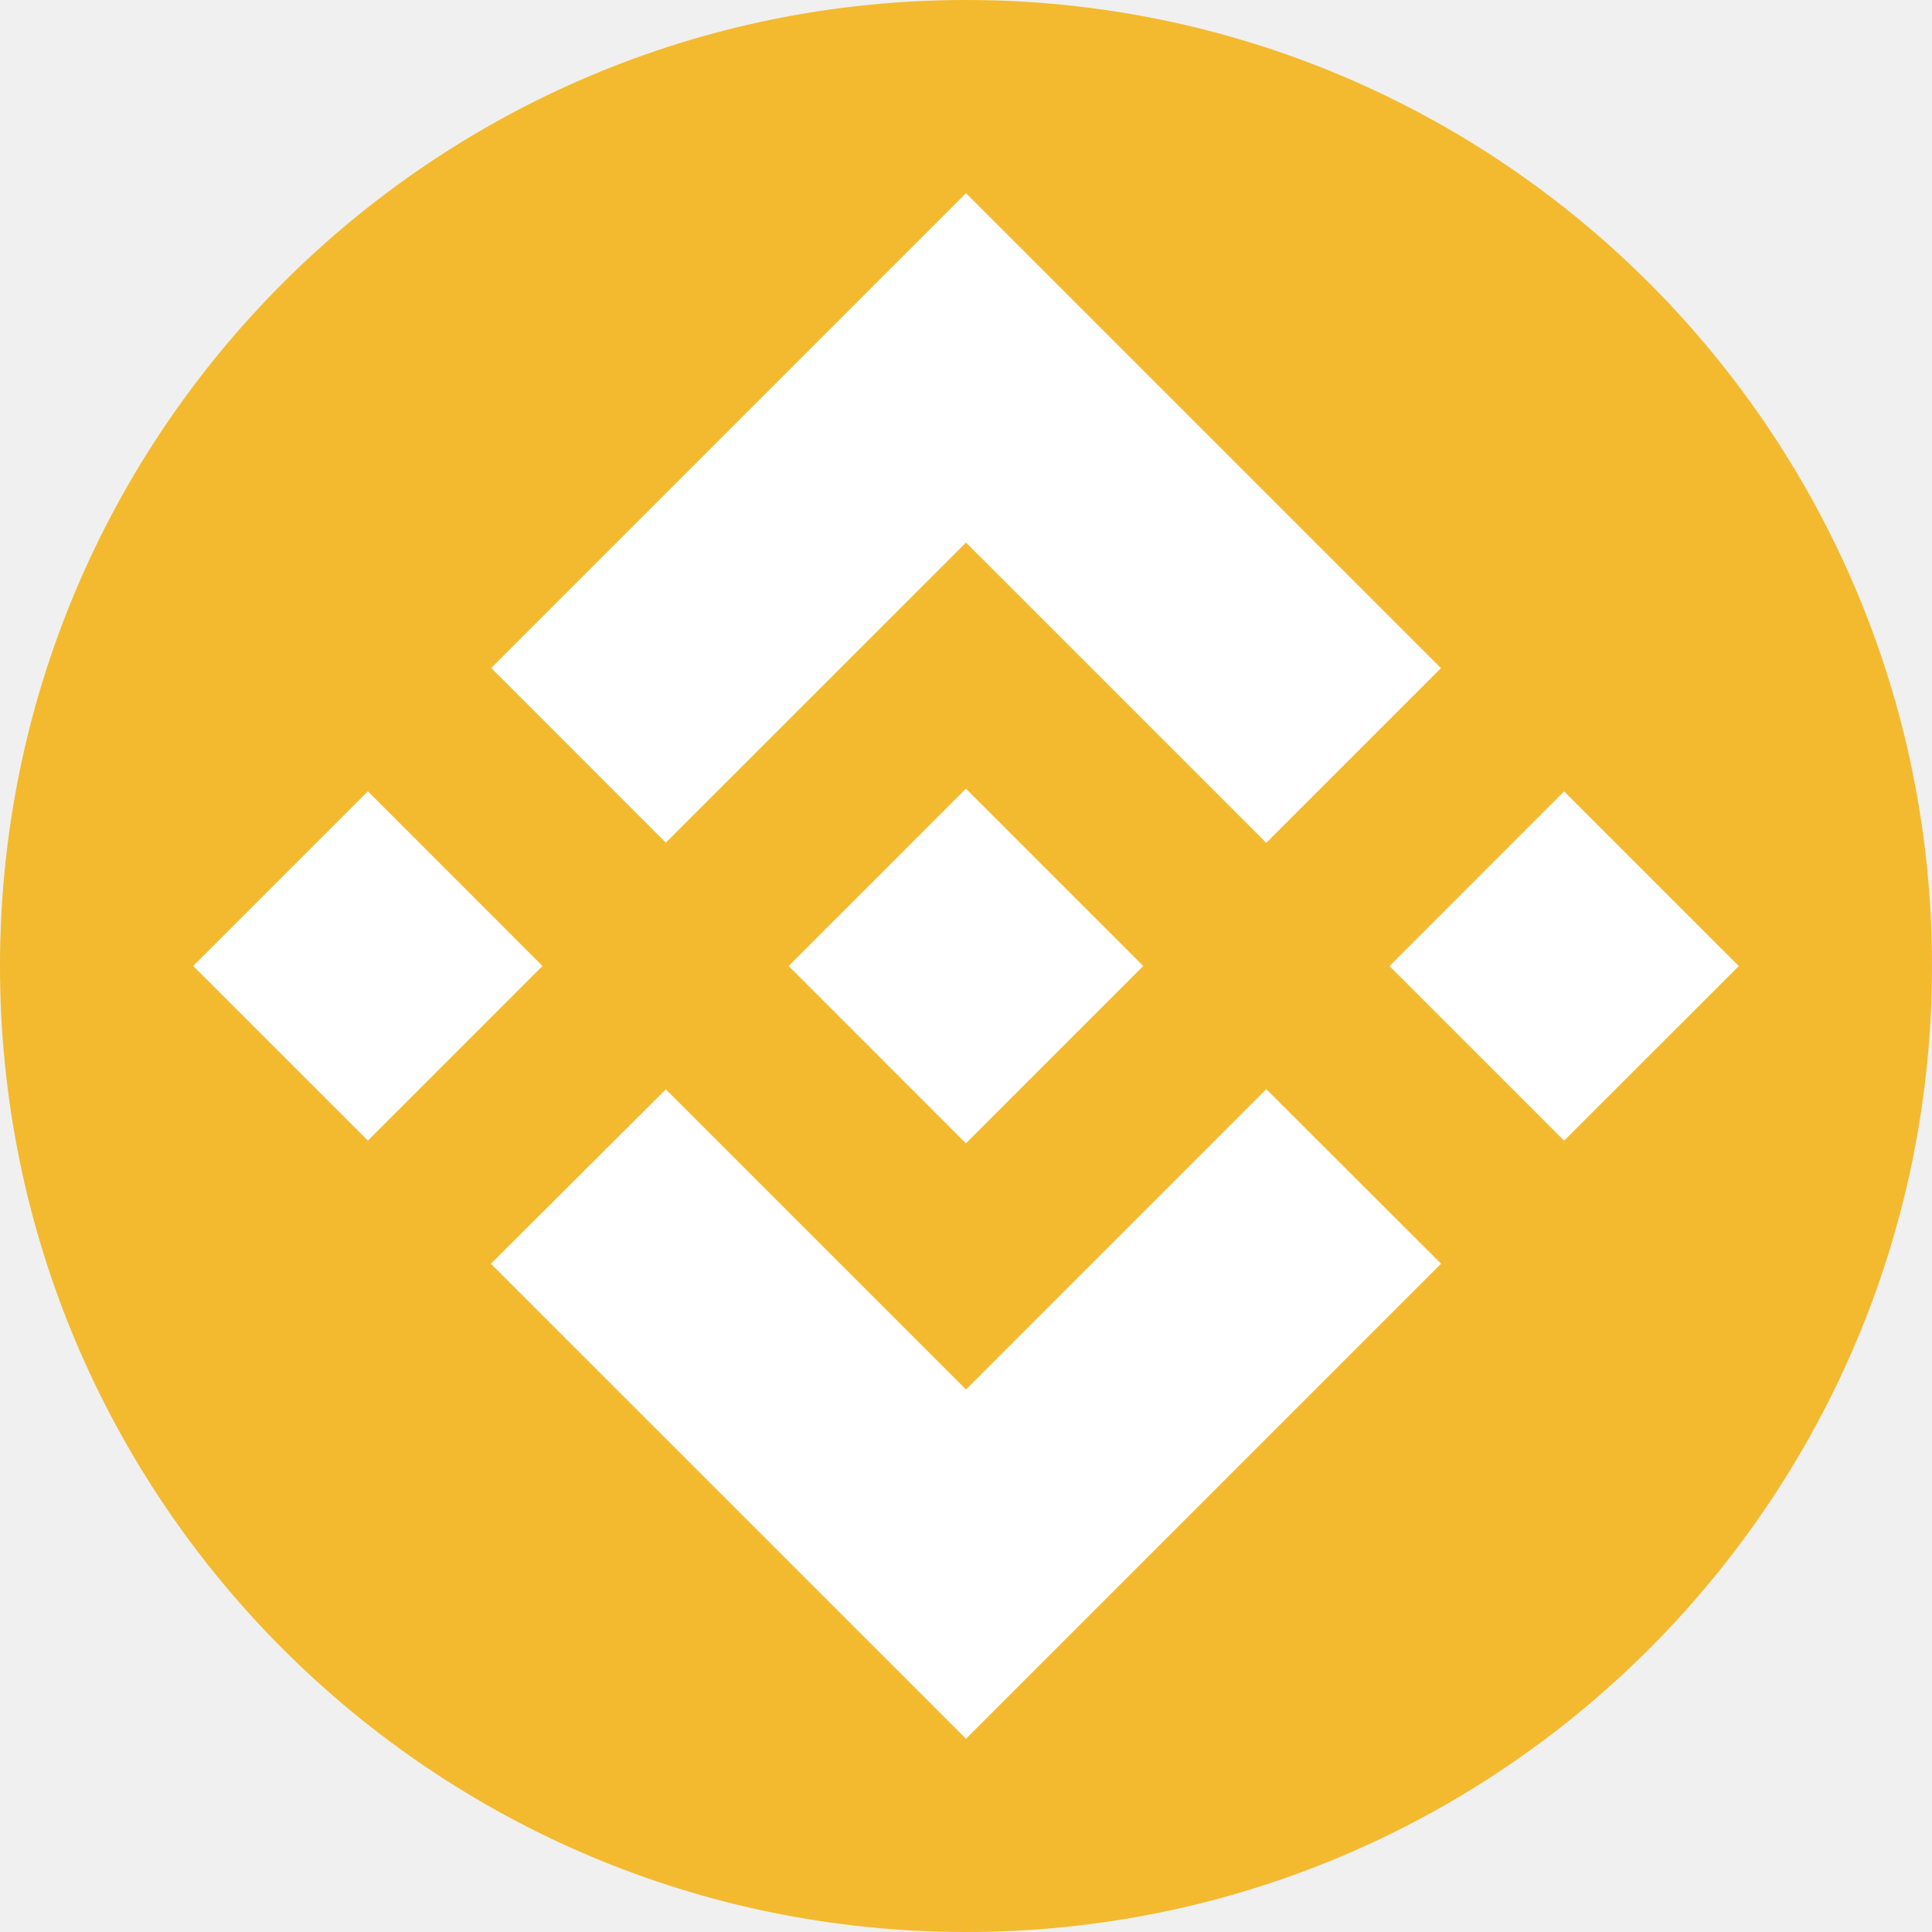
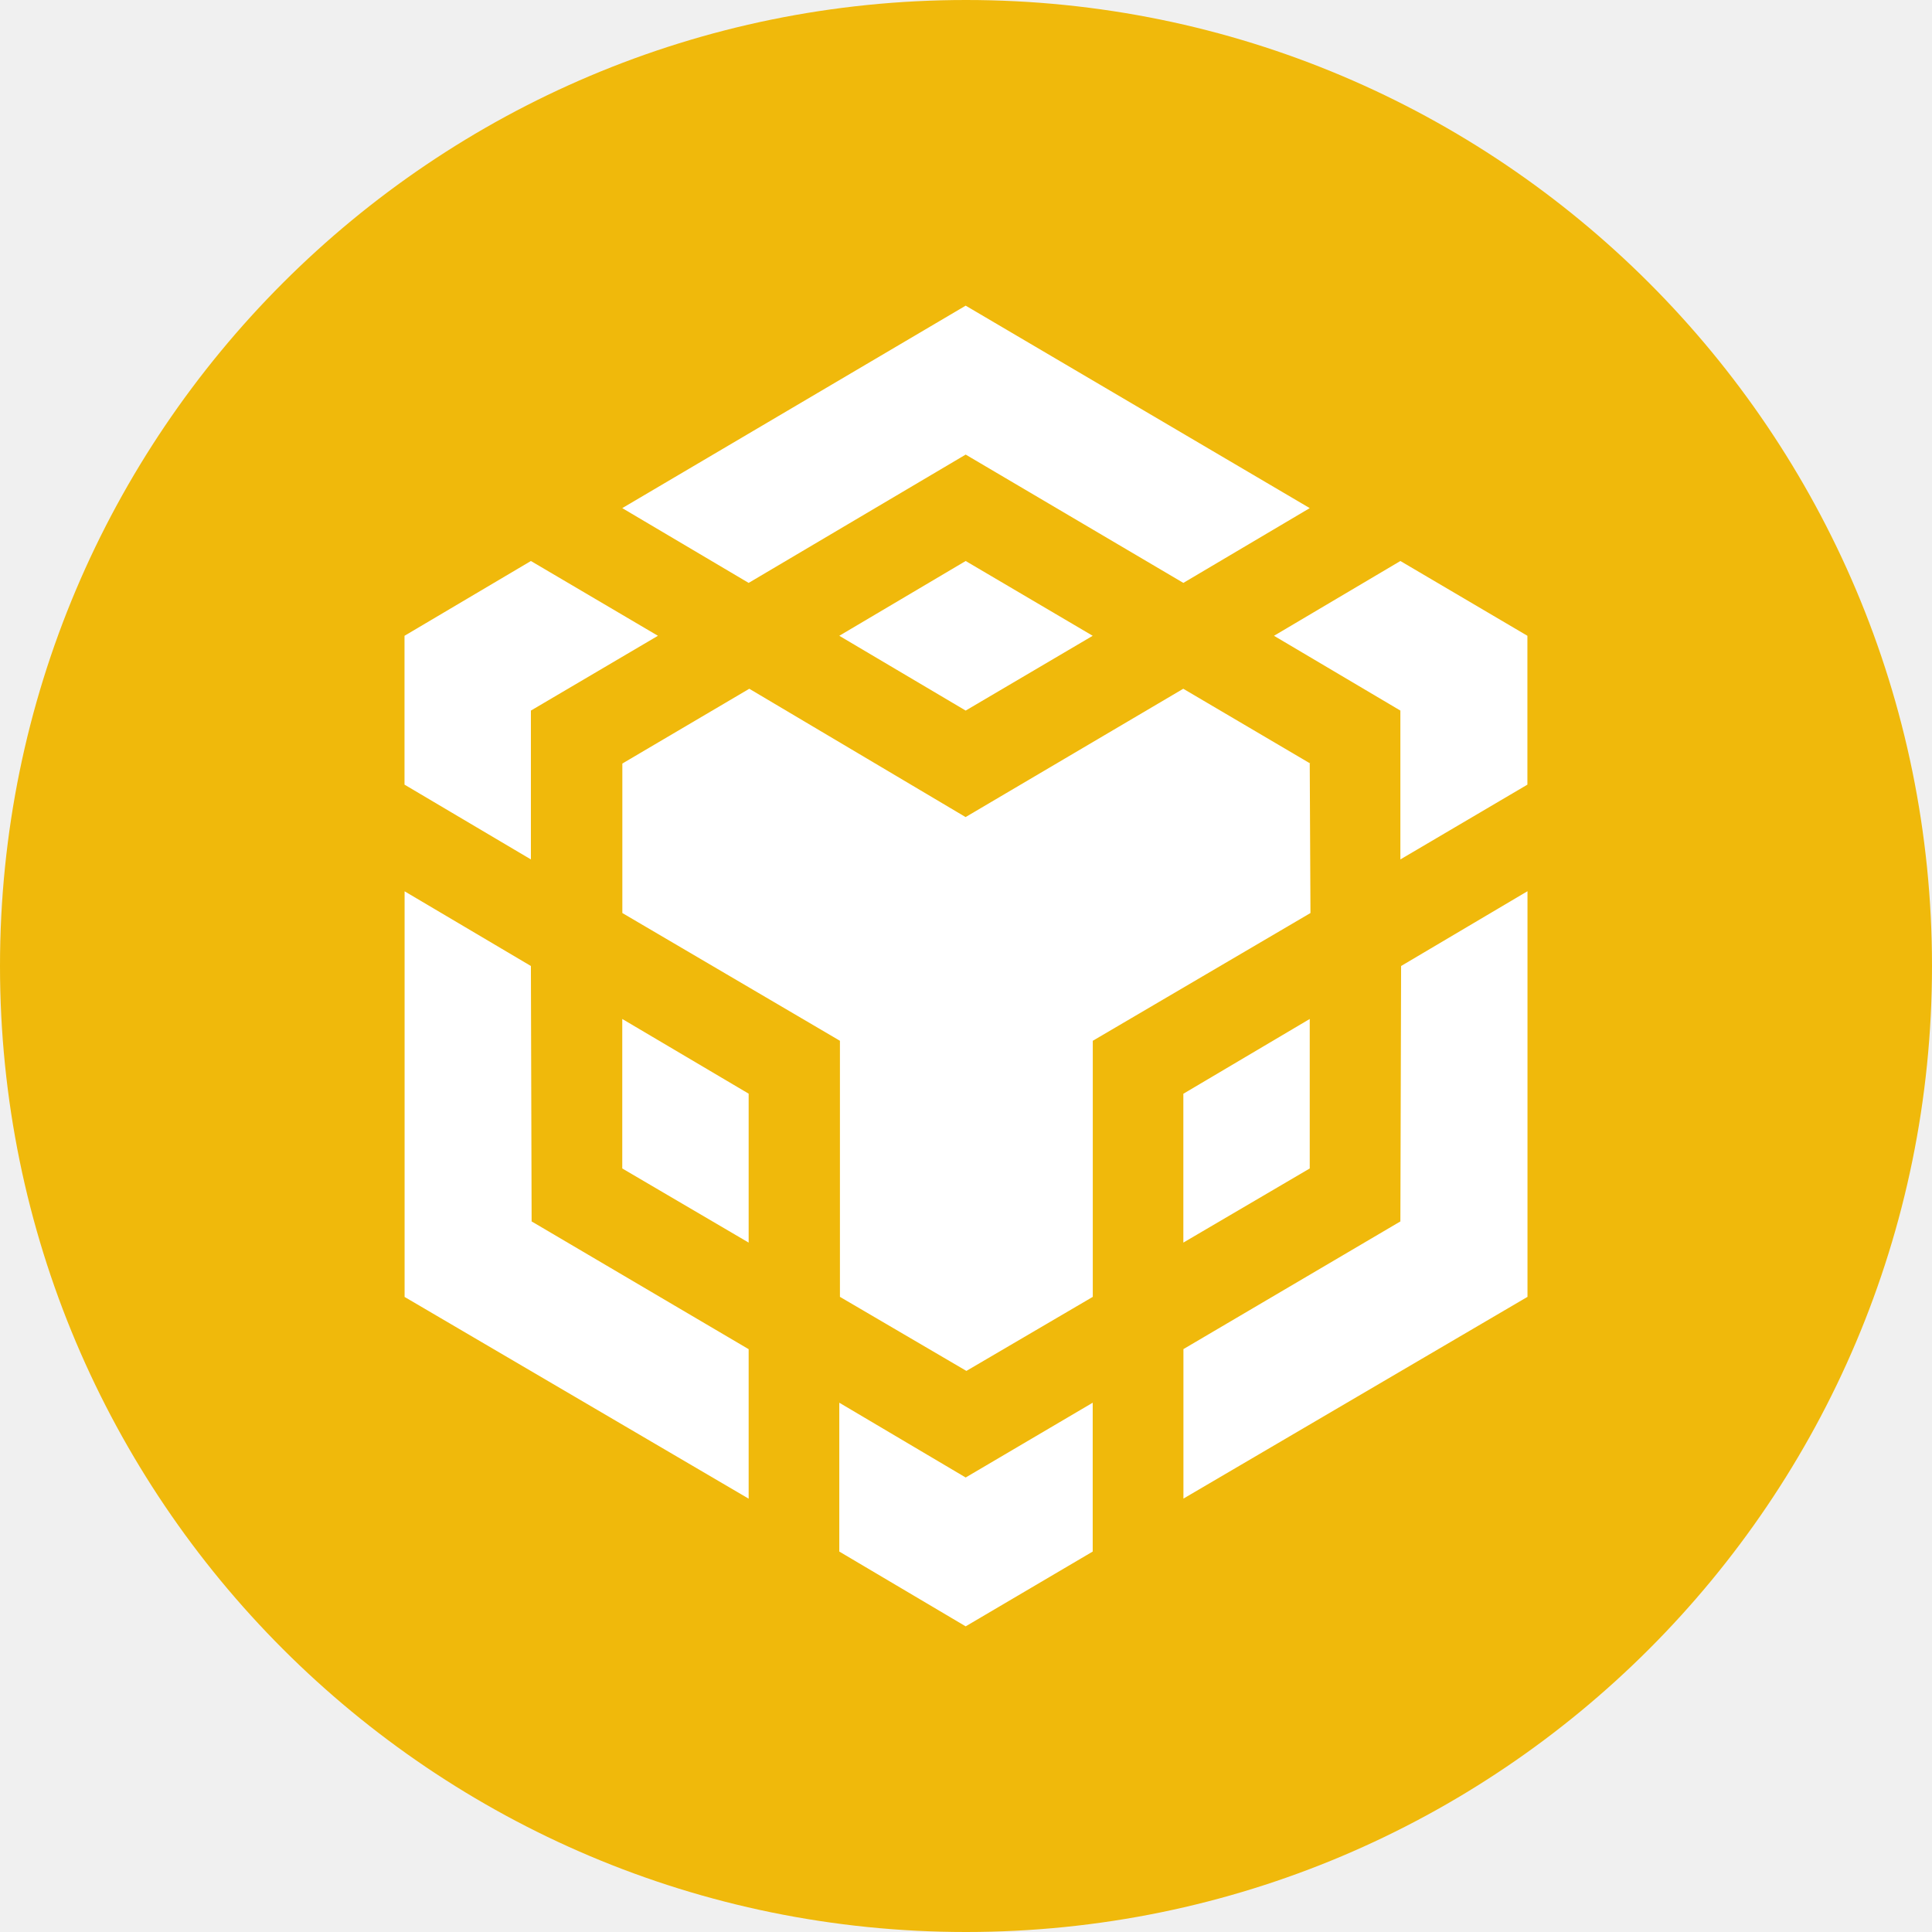
<svg xmlns="http://www.w3.org/2000/svg" width="24" height="24" viewBox="0 0 24 24" fill="none">
  <g clip-path="url(#clip0_8_2956)">
-     <circle cx="12" cy="12" r="12" fill="#F3BA2F" />
-     <path d="M8.271 10.468L12 6.74L15.73 10.47L17.9 8.3L12 2.4L6.102 8.298L8.271 10.468Z" fill="white" />
-     <path d="M6.739 12L4.57 9.83L2.4 12L4.57 14.169L6.739 12Z" fill="white" />
-     <path d="M8.271 13.532L12 17.261L15.73 13.53L17.901 15.698L17.9 15.7L12 21.6L6.101 15.702L6.098 15.699L8.271 13.532Z" fill="white" />
-     <path d="M19.43 14.17L21.6 12.001L19.43 9.831L17.261 12.001L19.43 14.17Z" fill="white" />
-     <path d="M14.2 11.999H14.201L11.999 9.797L10.373 11.424H10.372L10.185 11.611L9.8 11.997L9.797 12L9.8 12.003L11.999 14.203L14.201 12.001L14.202 12L14.2 11.999Z" fill="white" />
+     <g clip-path="url(#clip1_8_2956)">
+       <path fill-rule="evenodd" clip-rule="evenodd" d="M12 0C18.628 0 24 5.372 24 12C24 18.628 18.628 24 12 24C5.372 24 0 18.628 0 12C0 5.372 5.372 0 12 0Z" fill="#F0B90B" />
+       <path d="M6.595 12L6.604 15.173L9.3 16.76V18.617L5.026 16.111V11.072L6.595 12ZM6.595 8.827V10.676L5.025 9.747V7.898L6.595 6.969L8.173 7.898L6.595 8.827ZM10.426 7.898L11.996 6.969L13.574 7.898L11.996 8.827L10.426 7.898Z" fill="white" />
+       <path d="M7.73 14.515V12.658L9.3 13.586V15.436L7.73 14.515ZM10.426 17.425L11.996 18.354L13.574 17.425V19.274L11.996 20.203L10.426 19.274V17.425ZM15.826 7.898L17.396 6.969L18.974 7.898V9.747L17.396 10.676V8.827L15.826 7.898ZM17.396 15.173L17.405 12L18.975 11.071V16.11L14.701 18.616V16.759L17.396 15.173Z" fill="white" />
+       <path d="M16.27 14.515L14.7 15.436V13.587L16.27 12.658V14.515Z" fill="white" />
+       <path d="M16.27 9.485L16.279 11.342L13.575 12.929V16.11L12.005 17.03L10.434 16.11V12.929L7.731 11.342V9.485L9.308 8.556L11.995 10.15L14.699 8.556L16.277 9.485H16.27ZM7.73 6.312L11.996 3.797L16.27 6.312L14.7 7.241L11.996 5.647L9.3 7.241L7.73 6.312Z" fill="white" />
+     </g>
  </g>
  <defs>
    <clipPath id="clip0_8_2956">
      <rect width="24" height="24" fill="white" />
    </clipPath>
+     <clipPath id="clip1_8_2956">
+       <rect width="24" height="24" fill="white" />
+     </clipPath>
  </defs>
</svg>
